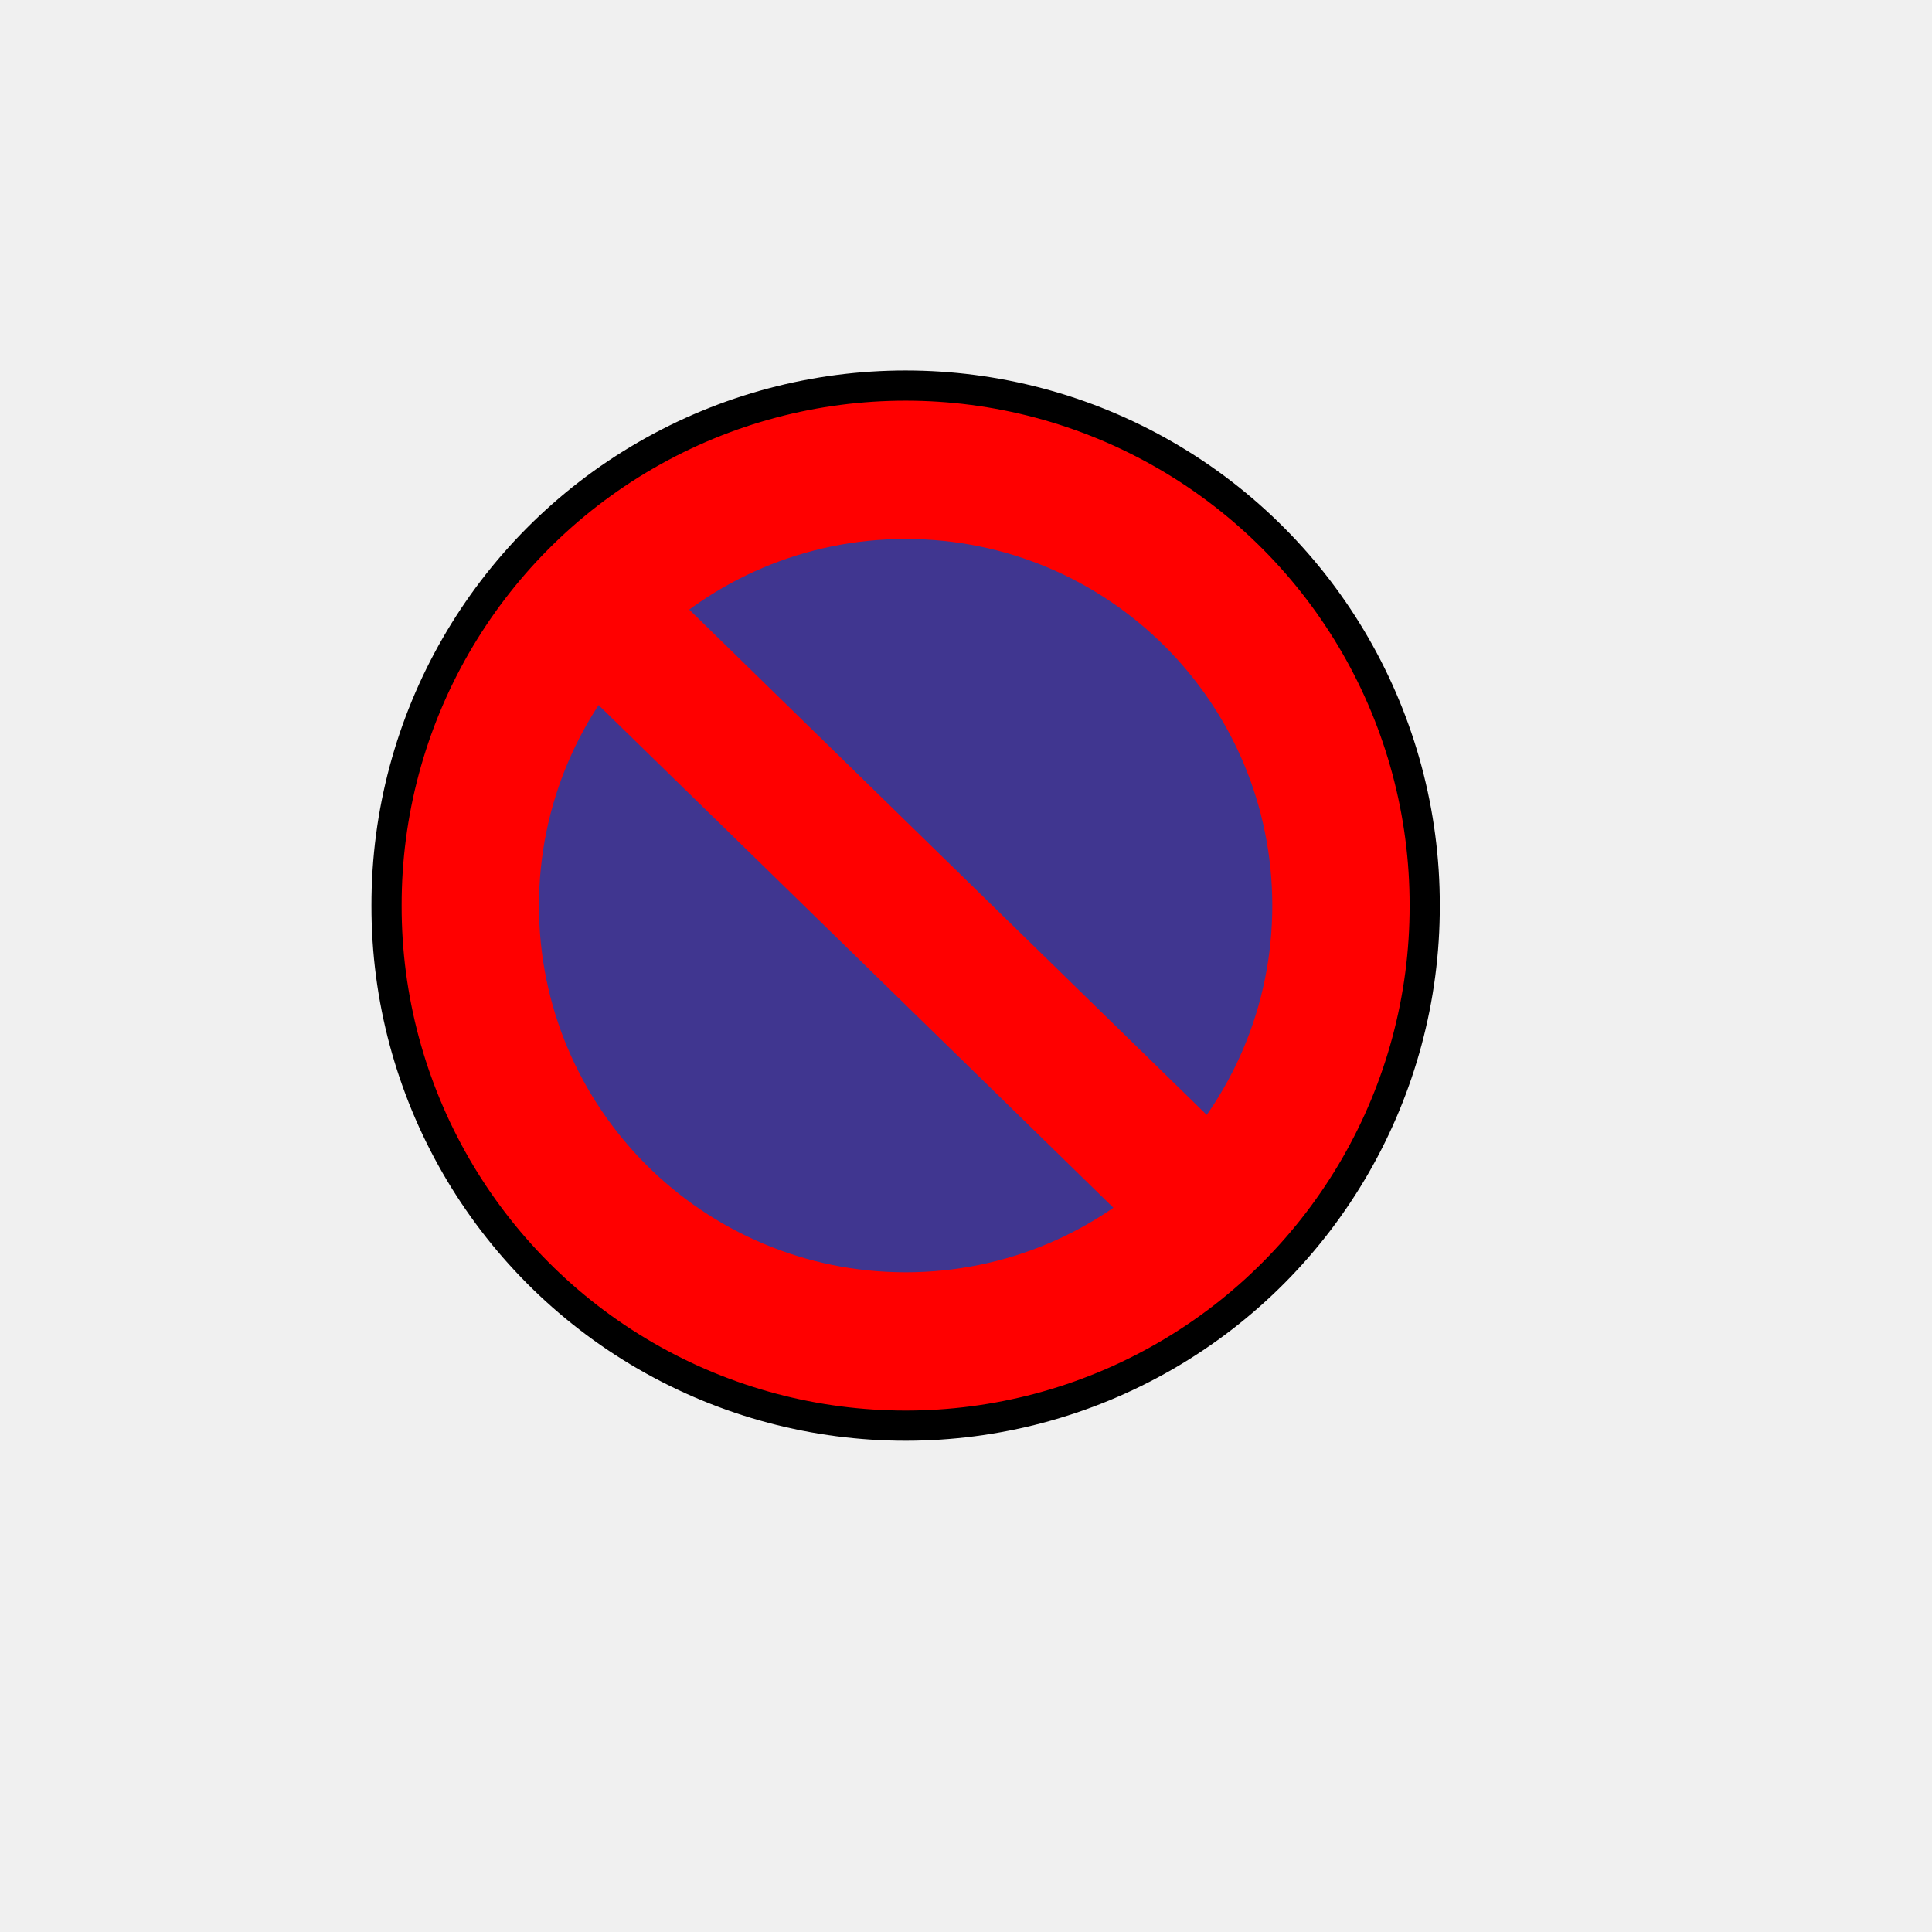
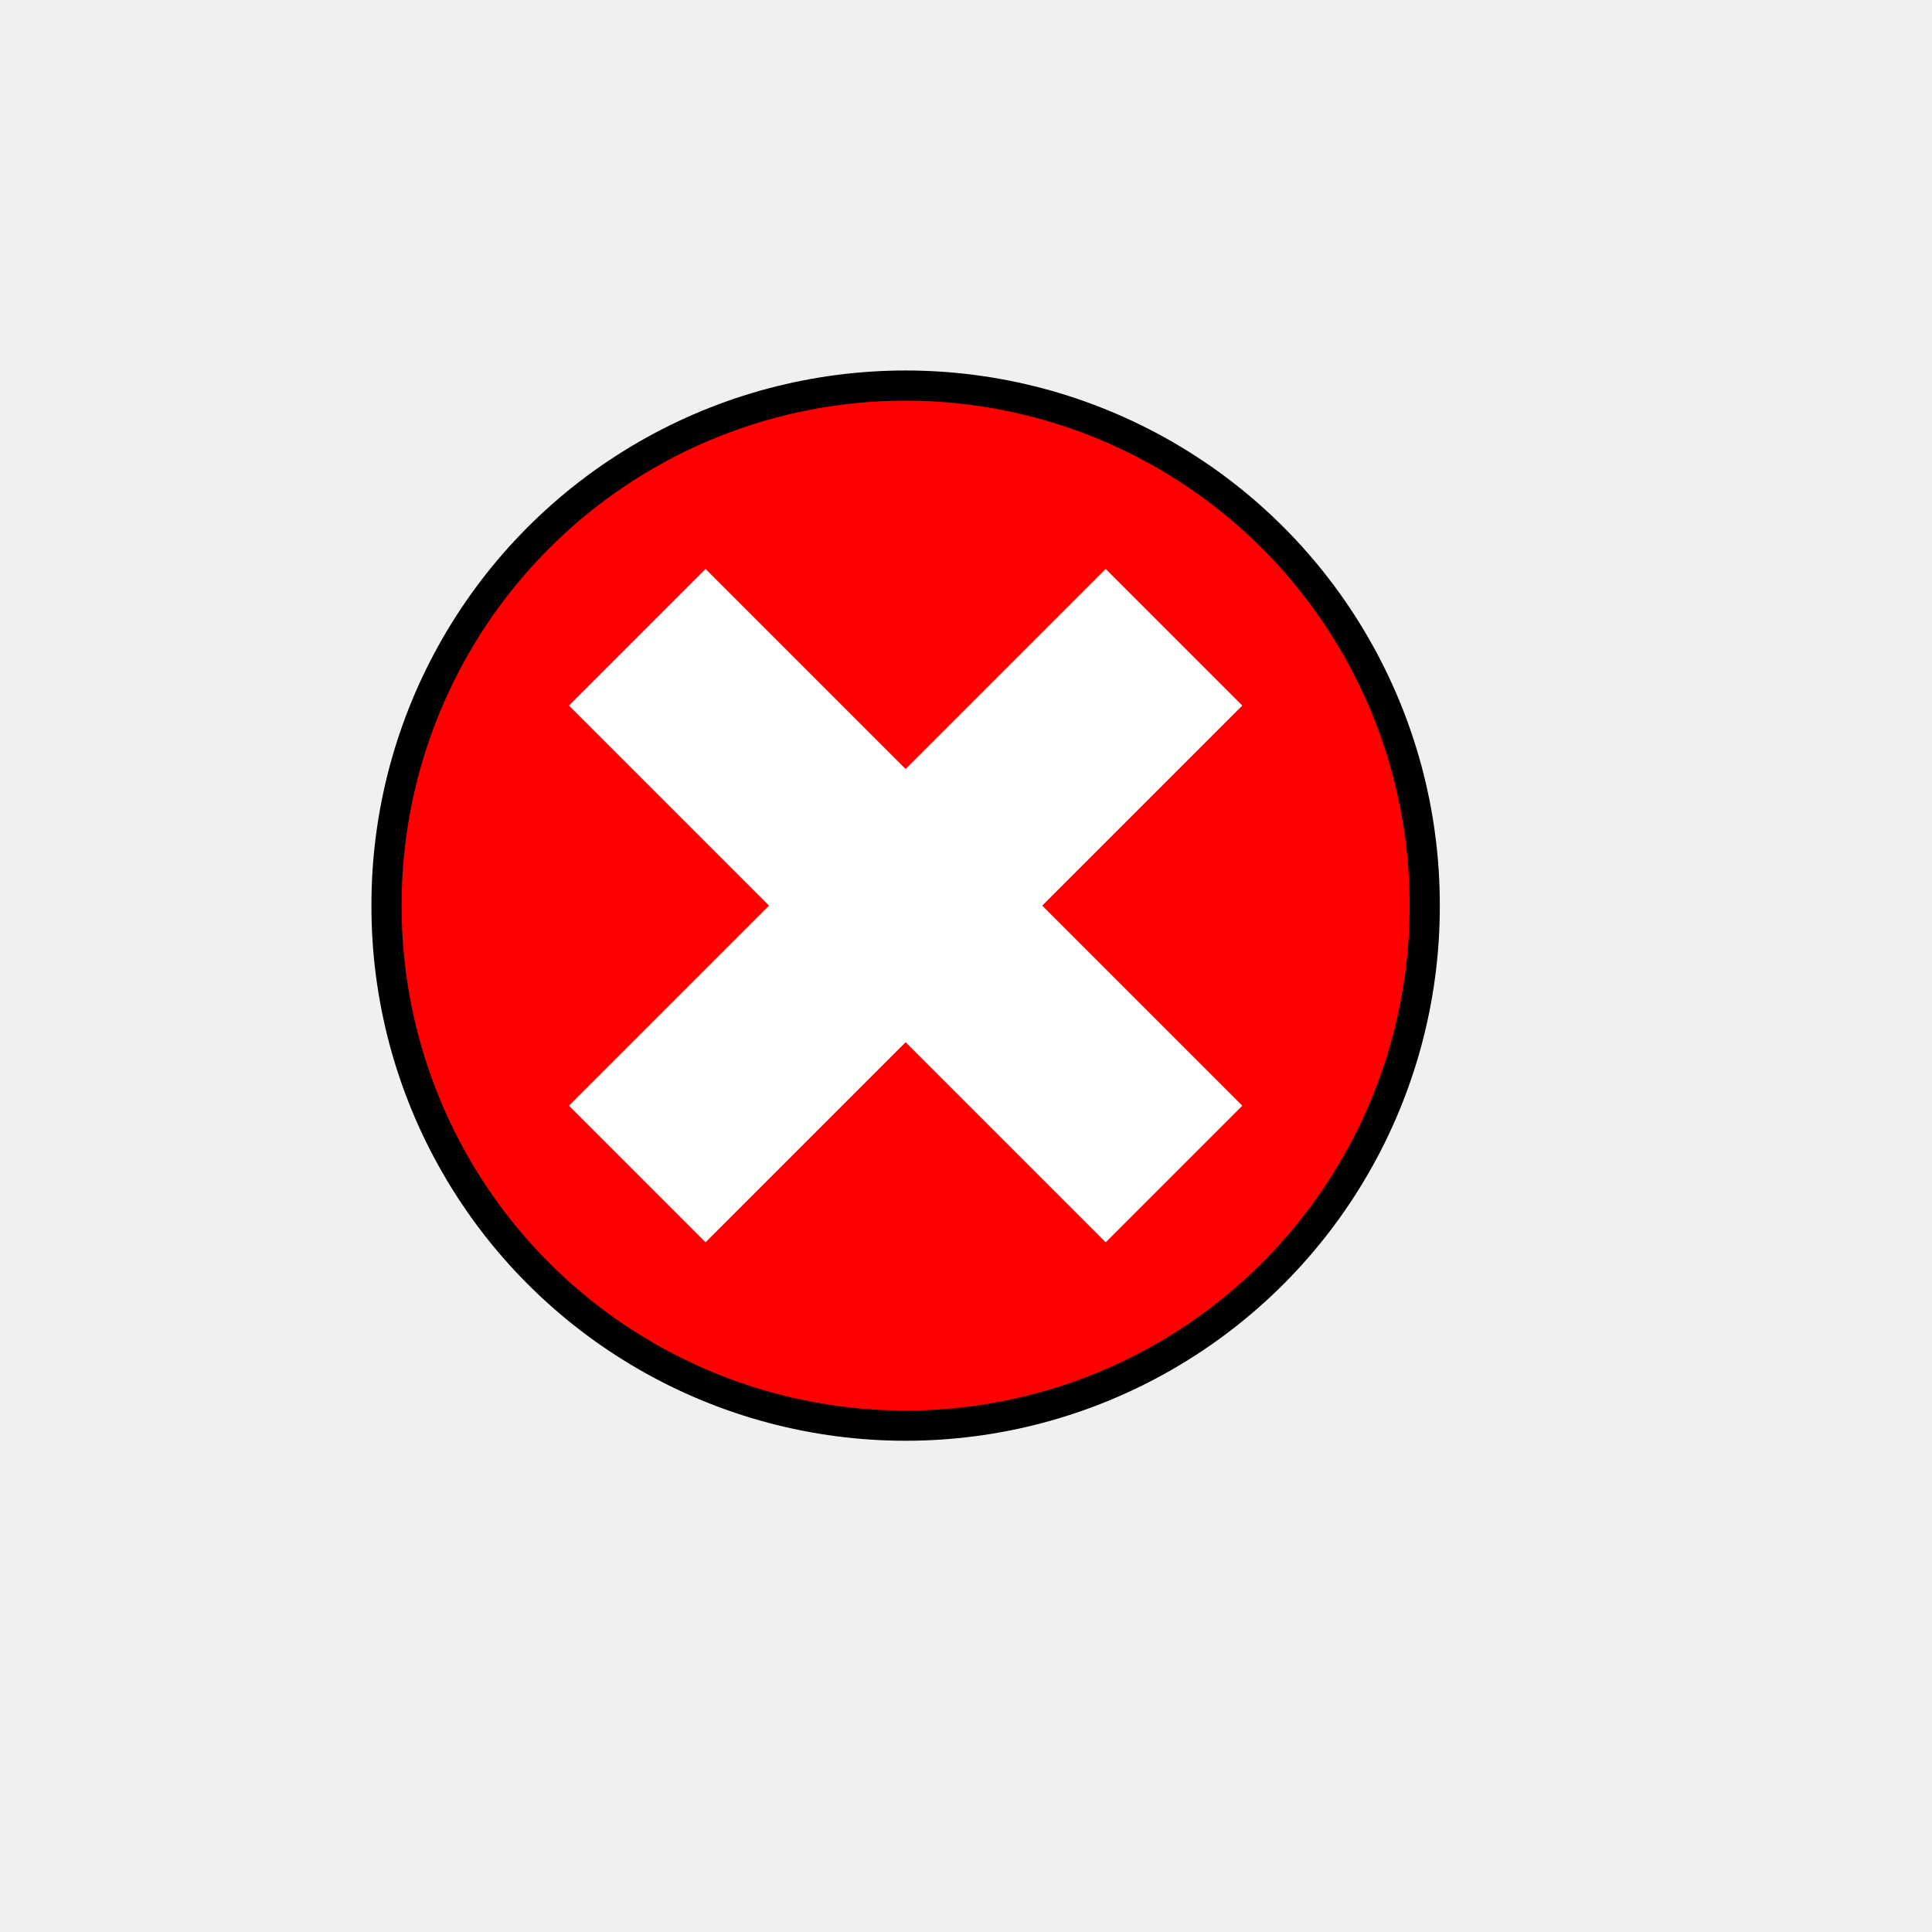
- <svg xmlns="http://www.w3.org/2000/svg" id="svg2" height="600pt" width="600pt">
+ <svg xmlns="http://www.w3.org/2000/svg" width="600pt" height="600pt" id="svg2">
  <defs id="defs3" />
  <g id="layer1">
-     <g id="g2077">
-       <path transform="matrix(0.730384,0,0,0.730384,120.4091,100.5844)" d="M 642.857 375.714 A 294.286 294.286 0 1 1  54.286,375.714 A 294.286 294.286 0 1 1  642.857 375.714 z" id="path1315" style="stroke-opacity:1;stroke-miterlimit:4;stroke-linejoin:miter;stroke-linecap:butt;stroke-width:17.114;stroke:#000000;fill-rule:evenodd;fill-opacity:1;fill:#ff0000" />
-       <path transform="matrix(0.738066,0,0,0.738066,100.8611,110.3507)" d="M 577.143 358.571 A 205.714 205.714 0 1 1  165.714,358.571 A 205.714 205.714 0 1 1  577.143 358.571 z" id="path2075" style="stroke-opacity:1;stroke-linejoin:miter;stroke-linecap:butt;stroke-width:1pt;stroke:none;fill-rule:evenodd;fill-opacity:0.75;fill:#0048c0" />
-       <path id="path2077" d="M 502.295,502.296 L 237.271,243.531" style="fill:none;fill-opacity:0.75;fill-rule:evenodd;stroke:#ff0000;stroke-width:54.51;stroke-linecap:butt;stroke-linejoin:round;stroke-miterlimit:4;stroke-opacity:1;stroke-dasharray:none" />
+     <g id="g1324">
+       <path style="fill:#ff0000;fill-opacity:1;fill-rule:evenodd;stroke:#000000;stroke-width:17.114;stroke-linecap:butt;stroke-linejoin:miter;stroke-miterlimit:4;stroke-opacity:1" id="path1315" d="M 642.857 375.714 A 294.286 294.286 0 1 1  54.286,375.714 A 294.286 294.286 0 1 1  642.857 375.714 z" transform="matrix(0.730384,0,0,0.730384,120.4091,100.5844)" />
+       <path id="rect1319" d="M 457.842,235.589 L 375,318.431 L 292.158,235.589 L 235.589,292.158 L 318.431,375 L 235.589,457.842 L 292.158,514.411 L 375,431.569 L 457.842,514.411 L 514.411,457.842 L 431.569,375 L 514.411,292.158 L 457.842,235.589 z " style="fill:#ffffff;fill-opacity:1;stroke:none;stroke-width:14.312;stroke-linecap:round;stroke-linejoin:round;stroke-miterlimit:4;stroke-opacity:1" />
    </g>
  </g>
</svg>
